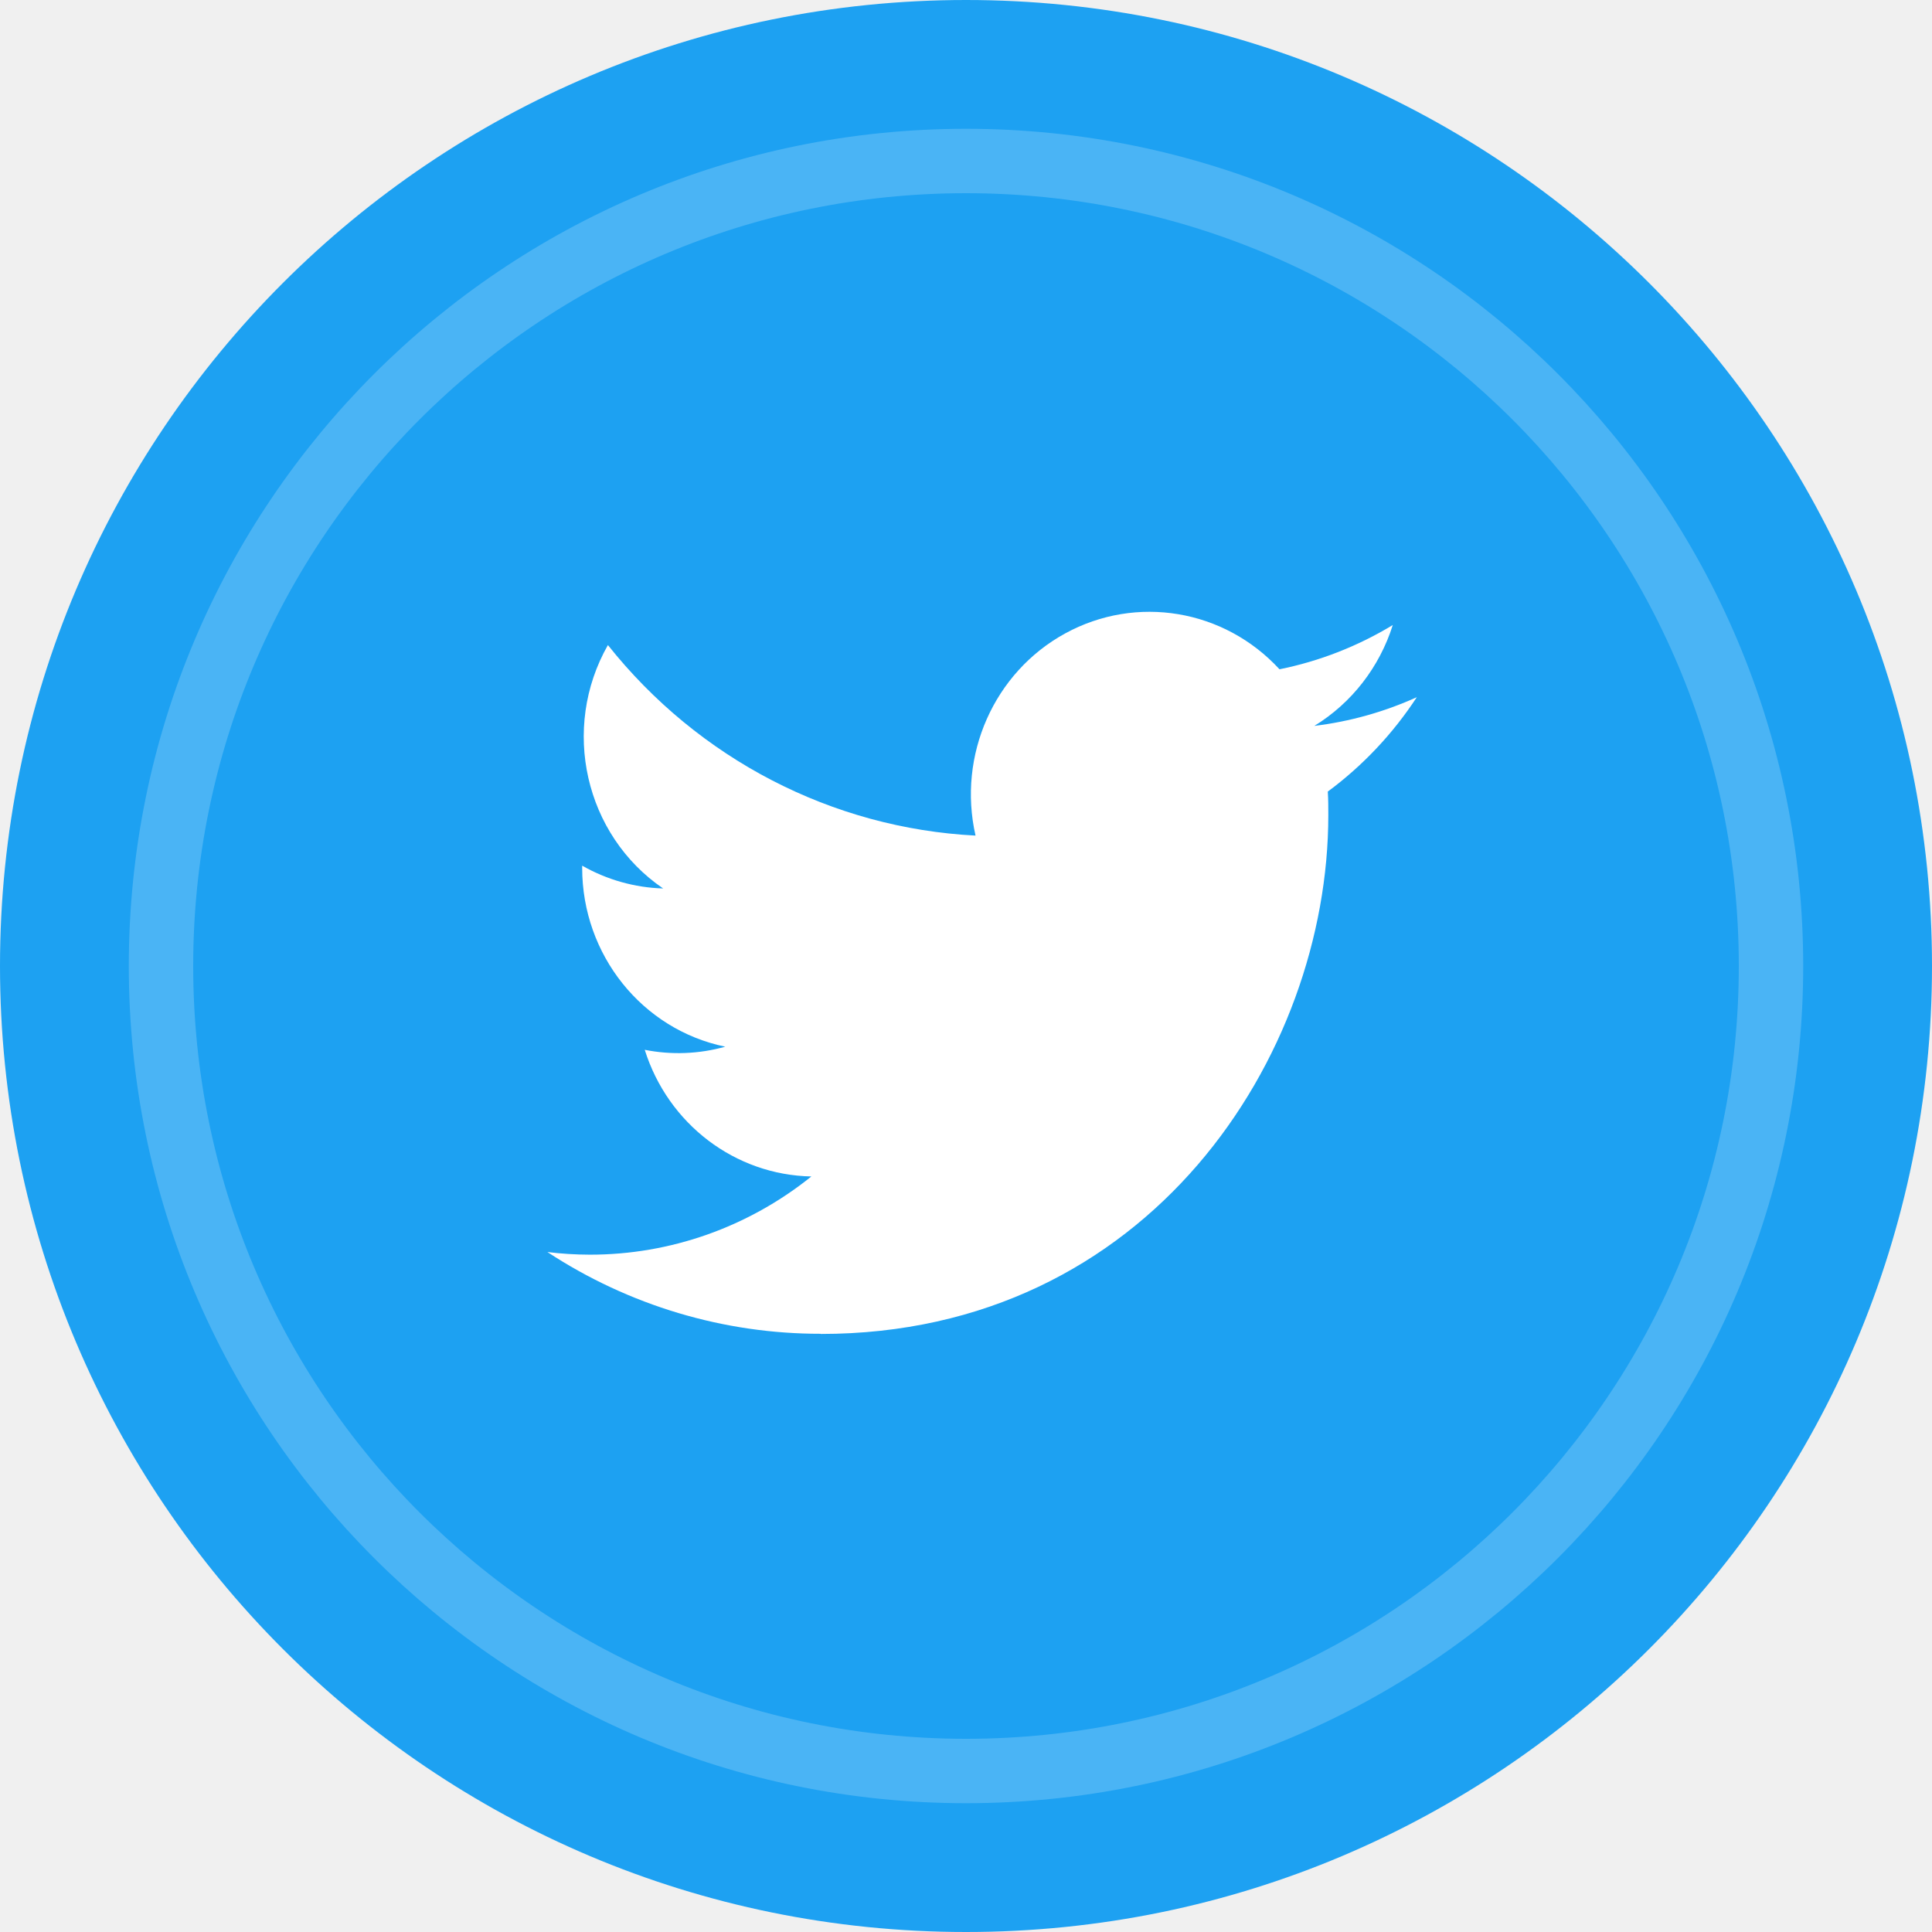
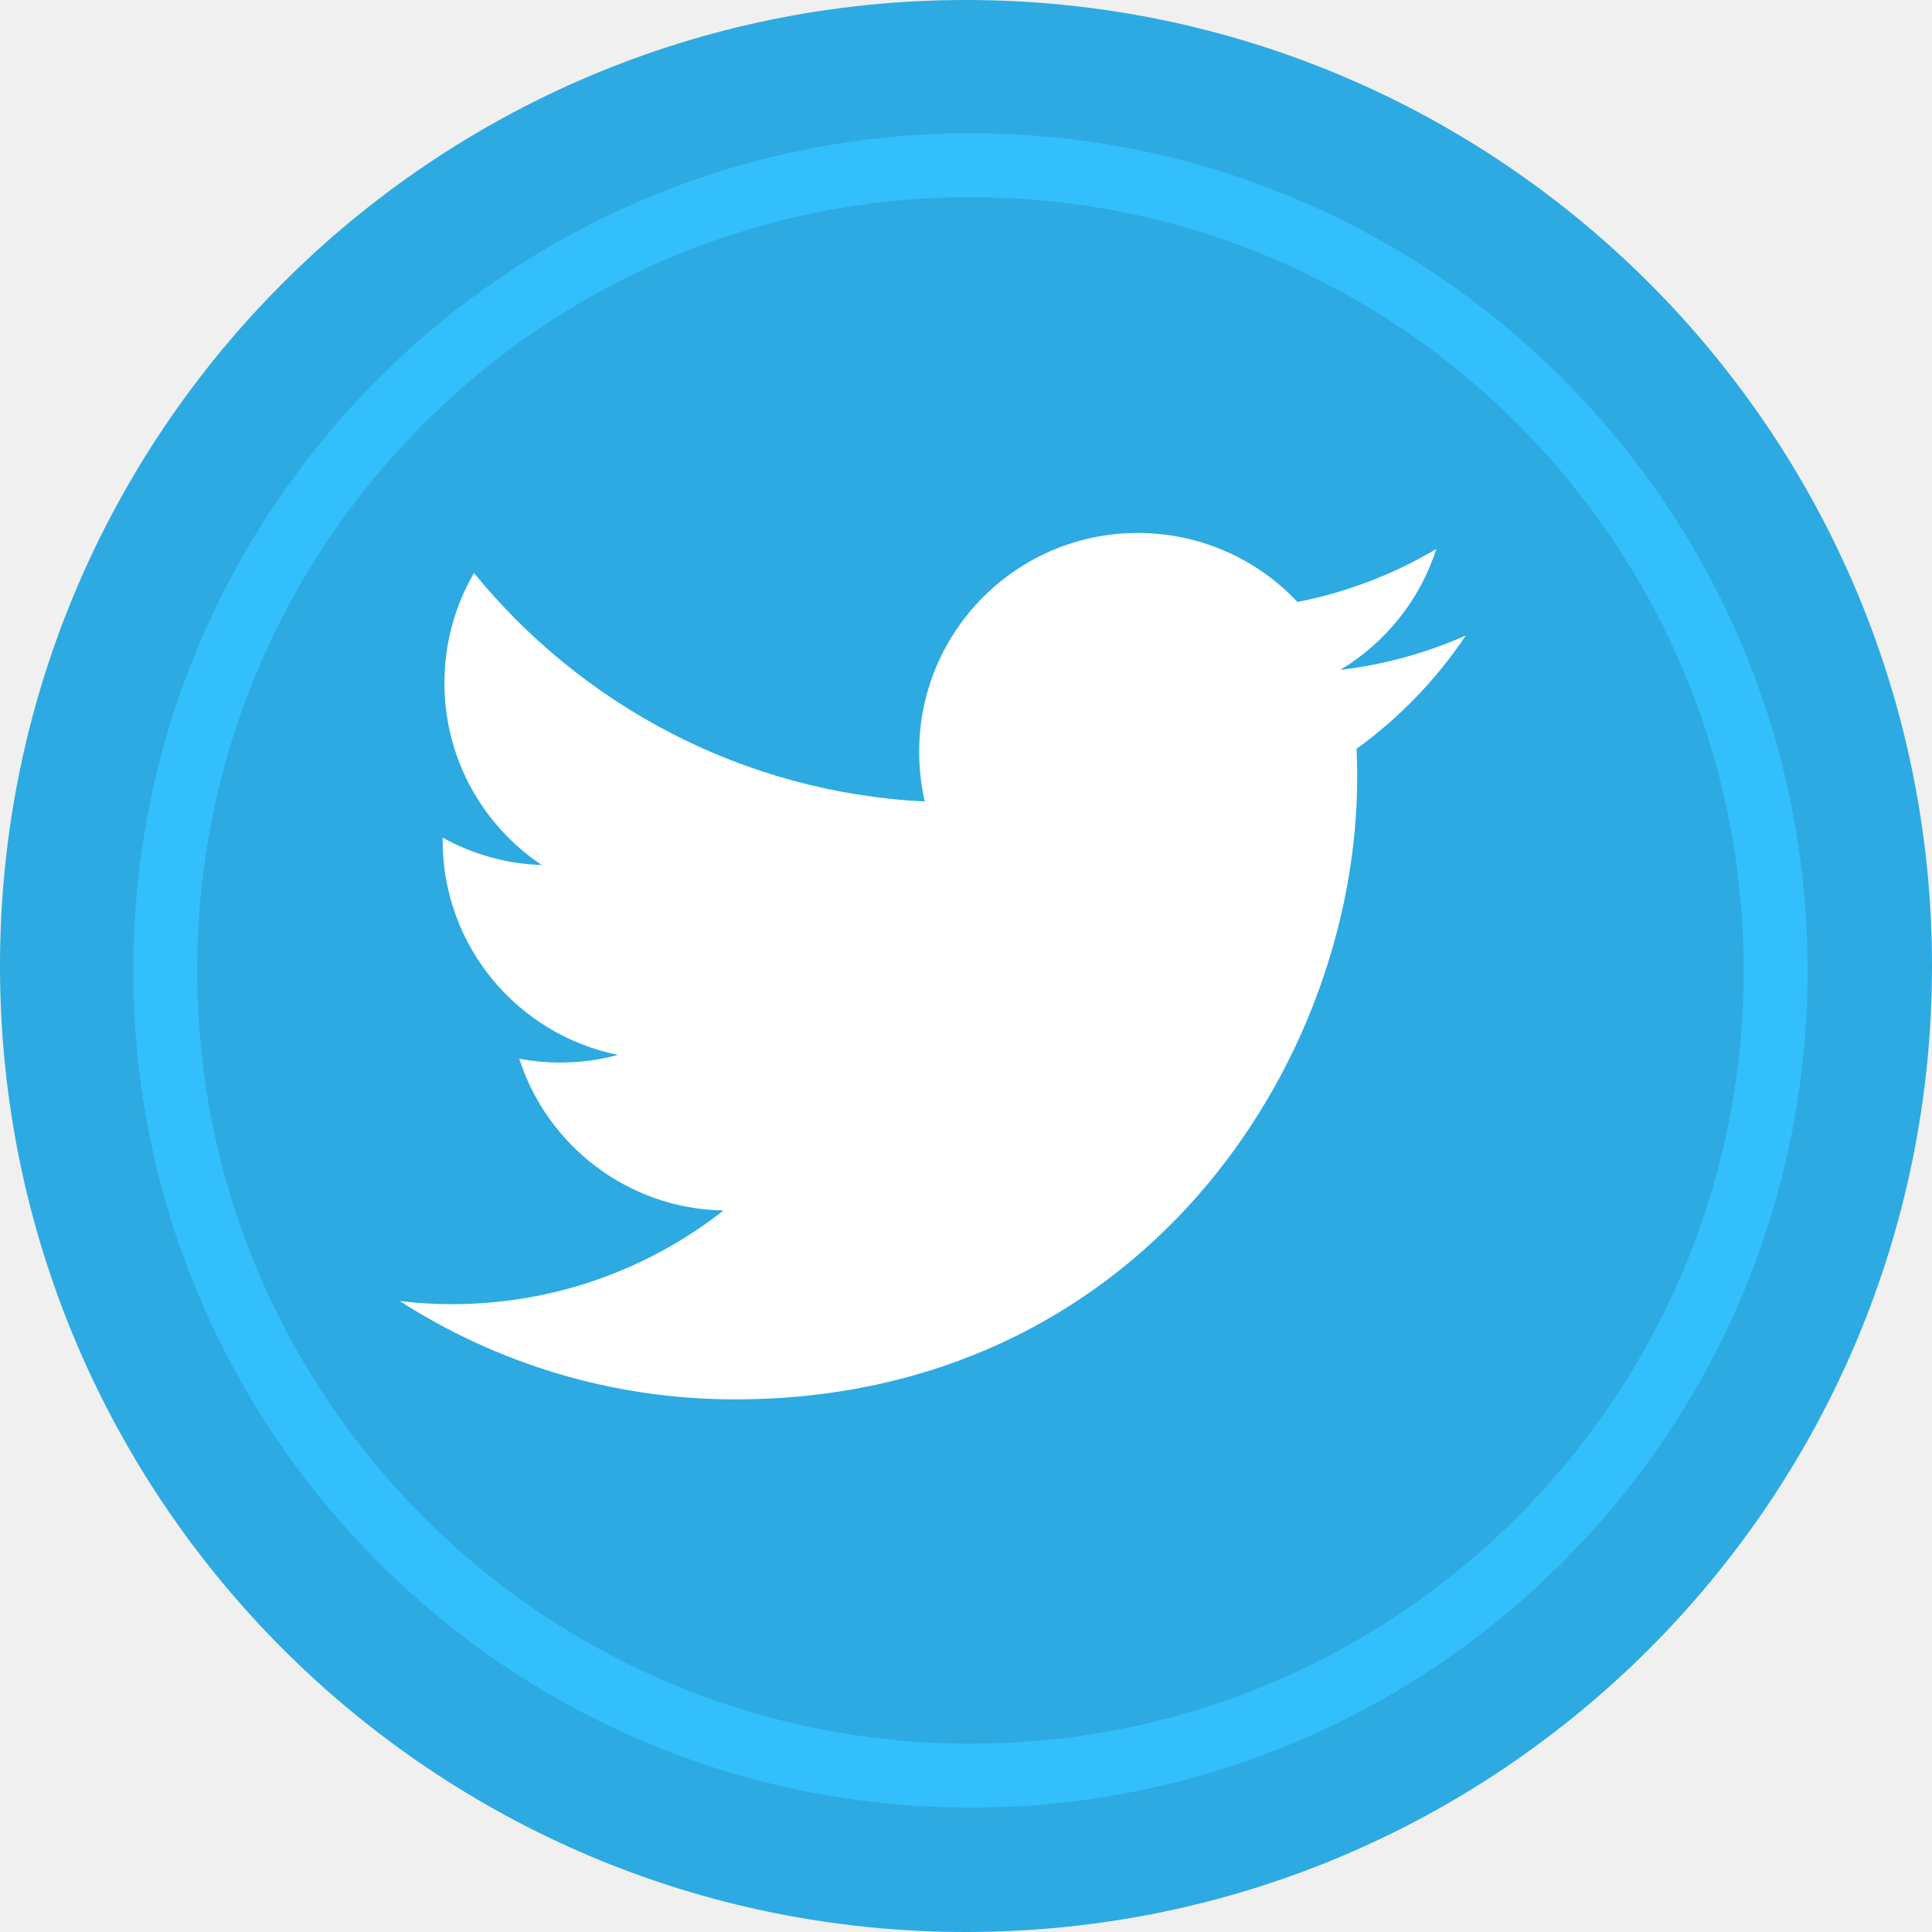
- <svg xmlns="http://www.w3.org/2000/svg" width="60px" height="60px" viewBox="0 0 60 60" version="1.1">
+ <svg xmlns="http://www.w3.org/2000/svg" width="29px" height="29px" viewBox="0 0 29 29" version="1.1">
  <defs />
  <g id="Page-1" stroke="none" stroke-width="1" fill="none" fill-rule="evenodd">
-     <g id="Reports" transform="translate(-943, -190)">
-       <g id="Group-23" transform="translate(30, 160)">
-         <g id="Group-18" transform="translate(893, 0)">
-           <g id="Group-17" transform="translate(20, 30)">
-             <g id="Group-16">
-               <g id="Icon">
-                 <rect id="Base" fill="#1DA1F2" x="0" y="0" width="60" height="60" rx="30" />
-                 <rect id="Base" stroke="#FFFFFF" stroke-width="2" opacity="0.203" x="5" y="5" width="50" height="50" rx="25" />
-               </g>
-               <g id="Twitter_Logo_White_On_Blue" transform="translate(17, 19)" fill-rule="nonzero" fill="#FFFFFF">
-                 <g id="Twitter_Logo_White-on-Blue">
-                   <g id="Logo_FIXED">
-                     <path d="M8.491,22.427 C18.68,22.427 24.252,13.798 24.252,6.315 C24.252,6.07 24.252,5.826 24.236,5.583 C25.32,4.781 26.256,3.789 27,2.652 C25.989,3.11 24.916,3.41 23.818,3.543 C24.975,2.835 25.84,1.722 26.254,0.411 C25.166,1.07 23.977,1.535 22.736,1.785 C21.019,-0.081 18.291,-0.538 16.081,0.671 C13.871,1.88 12.729,4.454 13.296,6.95 C8.842,6.721 4.692,4.571 1.879,1.033 C0.409,3.621 1.16,6.931 3.594,8.592 C2.713,8.566 1.85,8.323 1.08,7.884 L1.08,7.955 C1.081,10.651 2.939,12.973 5.524,13.506 C4.709,13.734 3.853,13.767 3.023,13.603 C3.749,15.91 5.828,17.49 8.198,17.536 C6.237,19.112 3.814,19.967 1.319,19.965 C0.878,19.964 0.438,19.937 0,19.883 C2.533,21.545 5.481,22.426 8.491,22.422" id="Shape" />
-                   </g>
-                 </g>
-               </g>
-             </g>
-           </g>
-         </g>
+     <g id="Marketing-Channels---Scheduled-Posts" transform="translate(-305, -160)">
+       <g id="Twitter" transform="translate(305, 160)">
+         <rect id="Base" fill="#2DAAE1" x="0" y="0" width="29" height="29" rx="14.5" />
+         <rect id="Base" stroke="#33BFFC" stroke-width="0.96" x="2.48" y="2.48" width="24.173" height="24.173" rx="12.087" />
+         <path d="M22.002,9.539 C21.414,9.8 20.782,9.976 20.117,10.056 C20.795,9.649 21.315,9.006 21.56,8.24 C20.916,8.622 20.211,8.892 19.475,9.036 C18.877,8.398 18.023,8 17.079,8 C15.267,8 13.797,9.469 13.797,11.283 C13.797,11.54 13.826,11.79 13.881,12.031 C11.153,11.894 8.734,10.587 7.115,8.601 C6.832,9.086 6.671,9.65 6.671,10.252 C6.671,11.391 7.25,12.395 8.131,12.984 C7.61,12.968 7.1,12.827 6.644,12.573 L6.644,12.615 C6.644,14.206 7.775,15.532 9.277,15.834 C9.001,15.909 8.712,15.949 8.412,15.949 C8.2,15.949 7.995,15.929 7.794,15.891 C8.212,17.195 9.424,18.144 10.86,18.17 C9.737,19.051 8.321,19.576 6.784,19.576 C6.519,19.576 6.257,19.56 6,19.529 C7.453,20.461 9.178,21.005 11.032,21.005 C17.07,21.005 20.372,16.003 20.372,11.665 C20.372,11.522 20.369,11.381 20.362,11.24 C21.006,10.775 21.561,10.199 22.002,9.539 L22.002,9.539 Z" id="Shape" fill="#FFFFFF" fill-rule="nonzero" />
      </g>
    </g>
  </g>
</svg>
